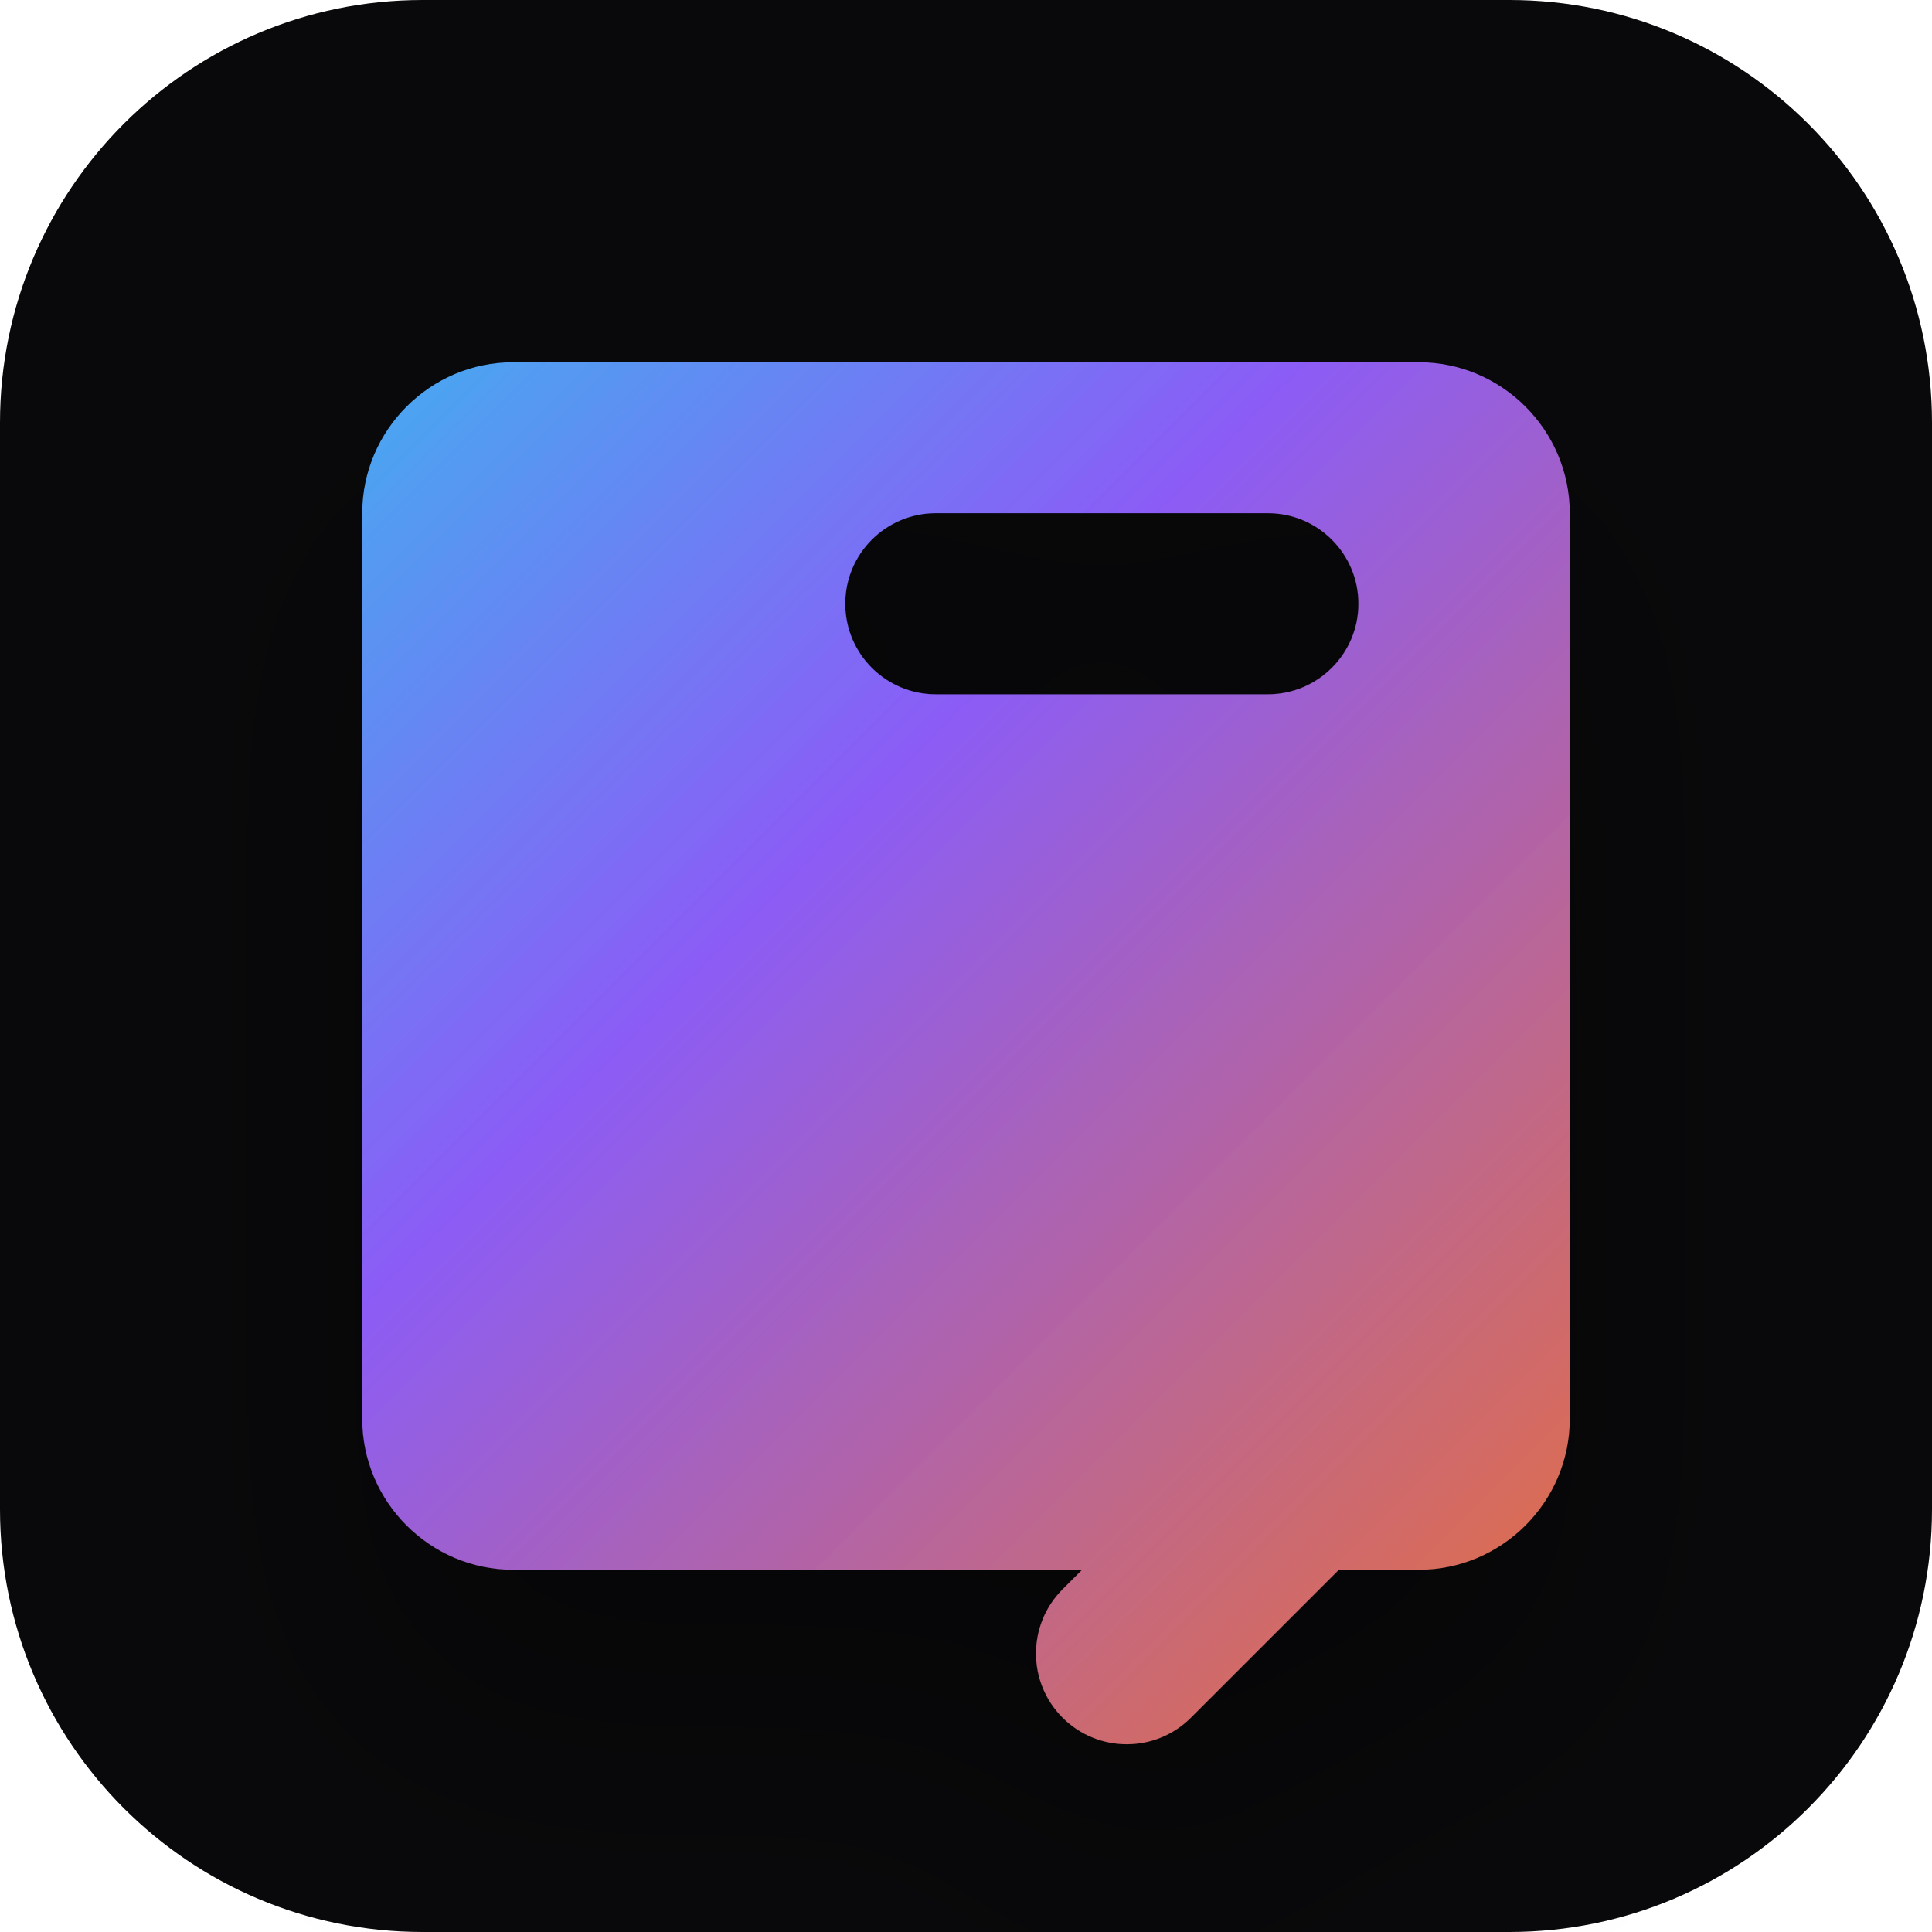
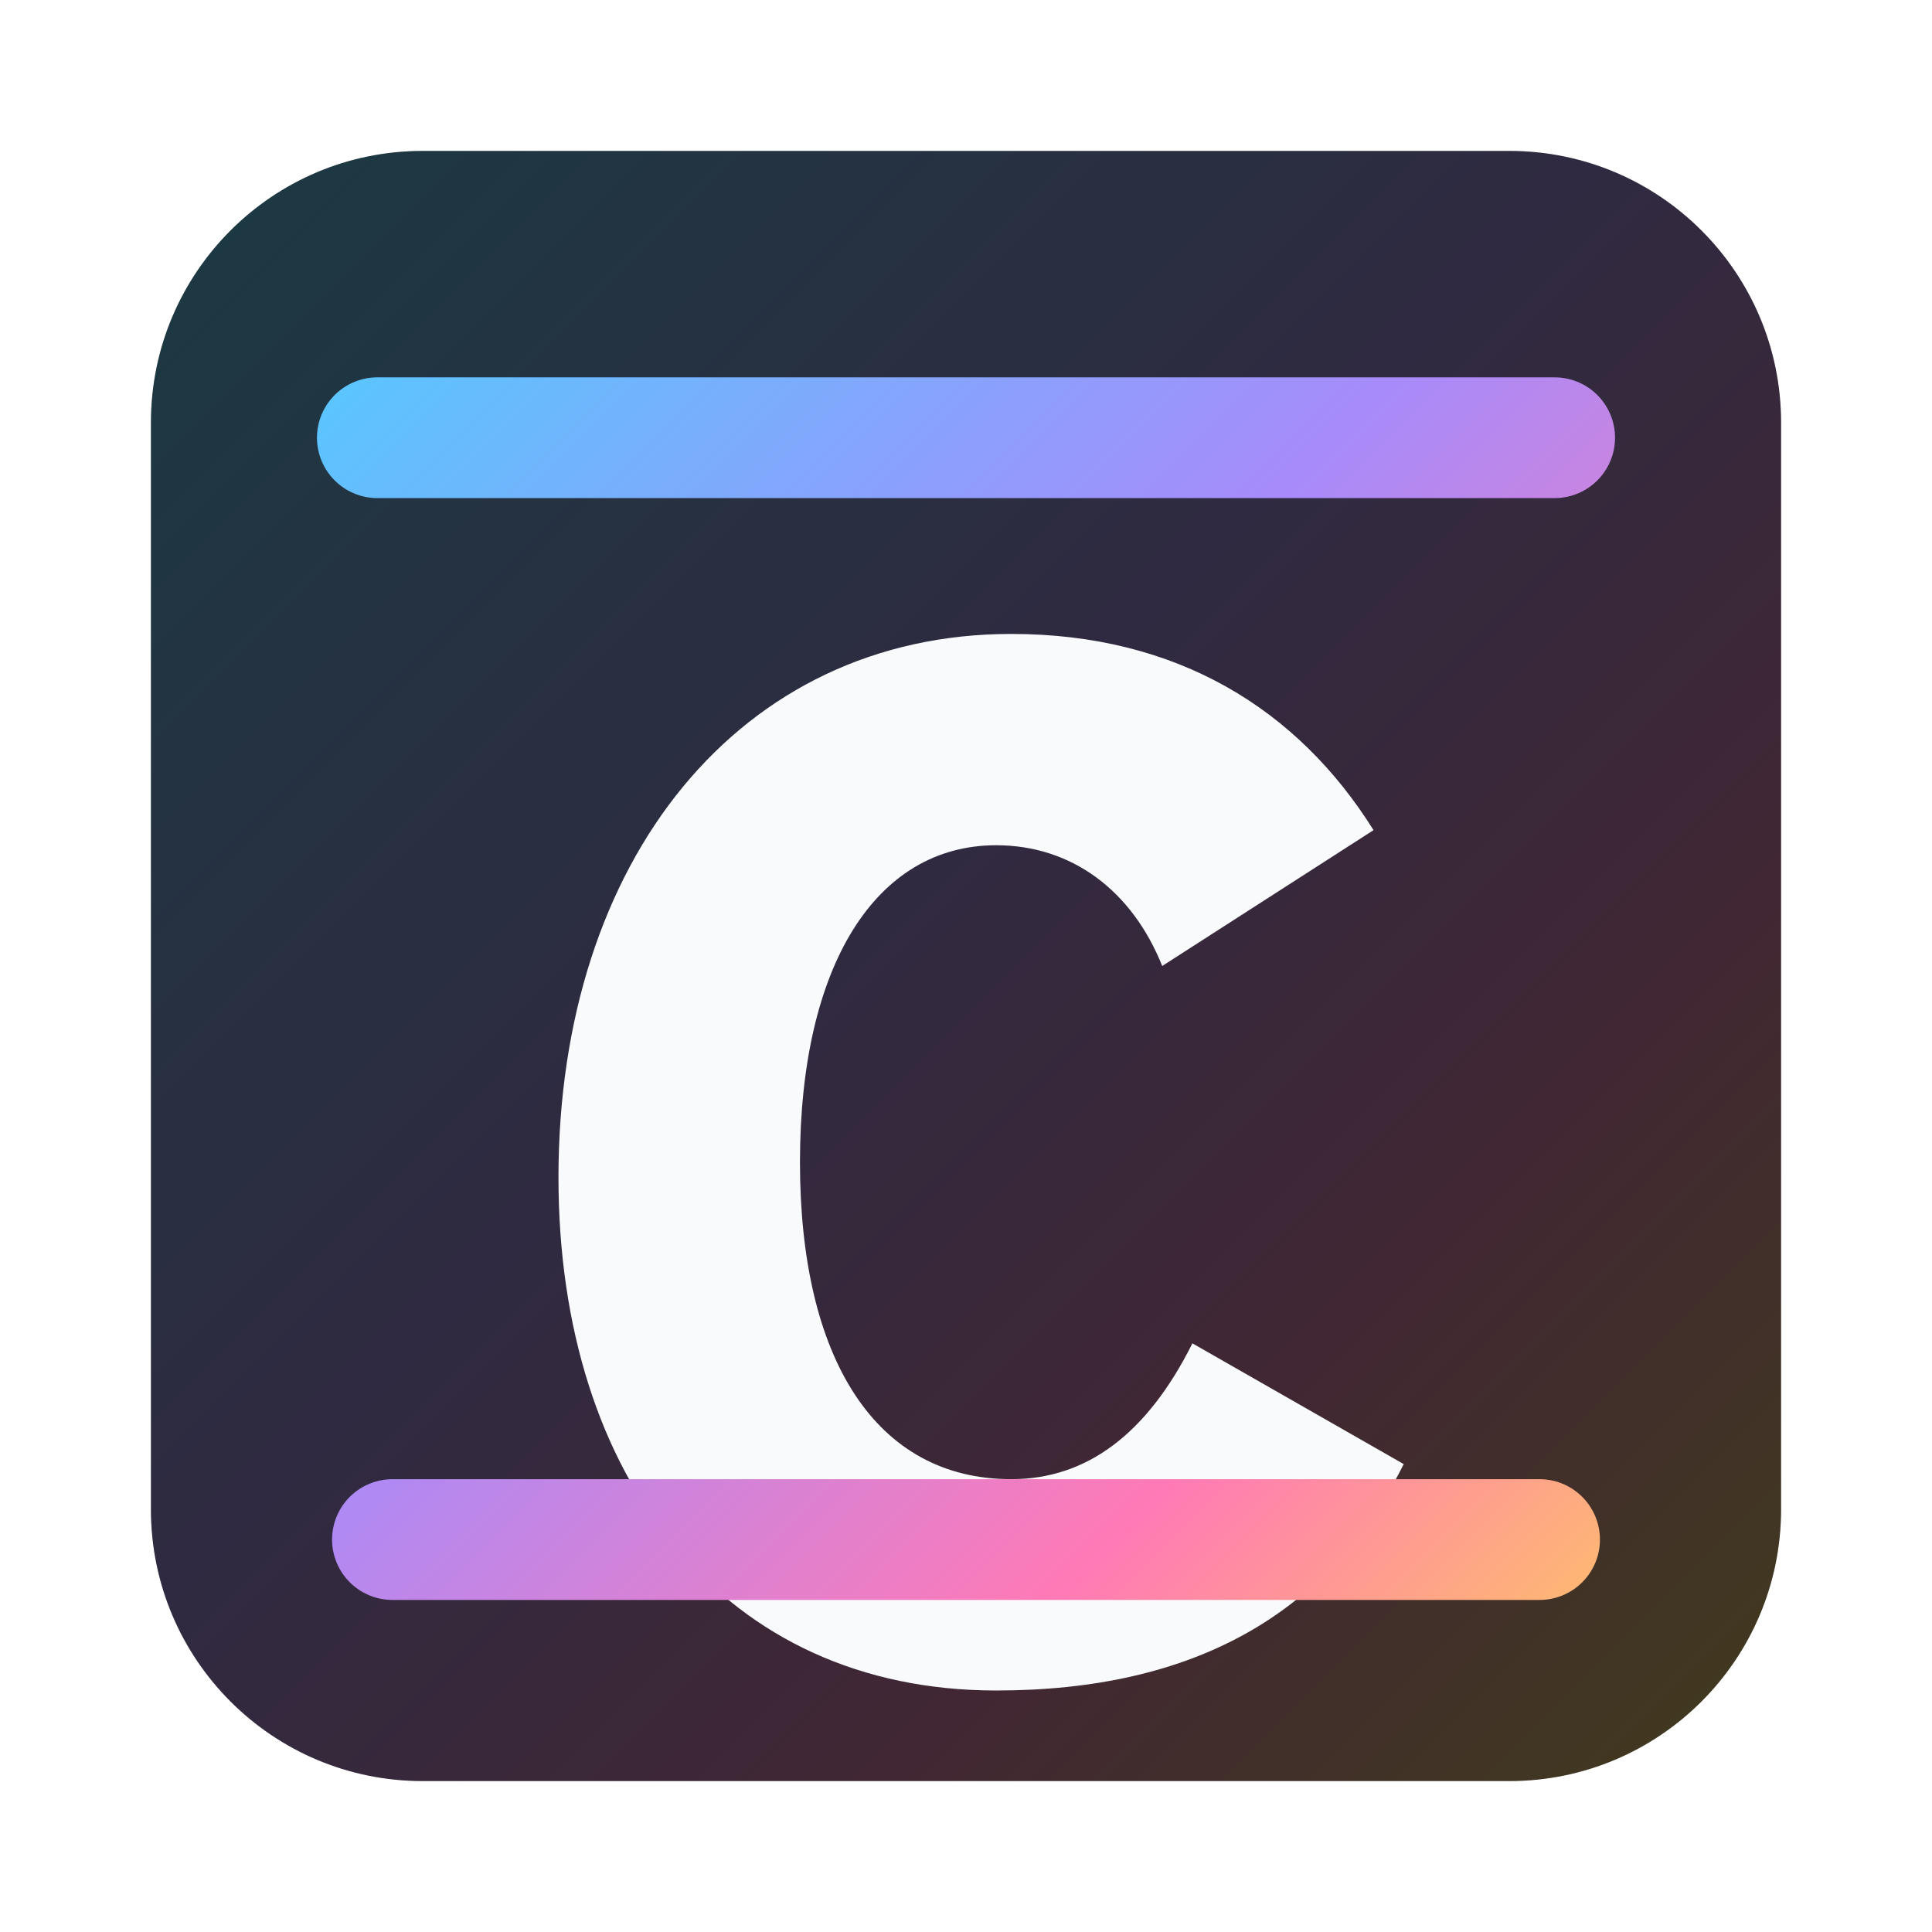
- <svg xmlns="http://www.w3.org/2000/svg" viewBox="0 0 128 128">
+ <svg xmlns="http://www.w3.org/2000/svg" viewBox="0 0 128 128" role="img" aria-label="Chinna">
  <defs>
-     <linearGradient id="g" x1="8" y1="8" x2="120" y2="120" gradientUnits="userSpaceOnUse">
-       <stop offset="0" stop-color="#22d3ee" />
-       <stop offset=".42" stop-color="#8b5cf6" />
-       <stop offset="1" stop-color="#f97316" />
+     <linearGradient id="g" x1="12" y1="14" x2="116" y2="118" gradientUnits="userSpaceOnUse">
+       <stop stop-color="#43d7ff" />
+       <stop offset=".44" stop-color="#a78bfa" />
+       <stop offset=".72" stop-color="#ff7ab6" />
+       <stop offset="1" stop-color="#fde047" />
    </linearGradient>
-     <filter id="s" x="-20%" y="-20%" width="140%" height="140%">
-       <feDropShadow dx="0" dy="10" stdDeviation="8" flood-color="#000" flood-opacity=".35" />
-     </filter>
  </defs>
-   <rect width="128" height="128" rx="28" fill="#09090b" />
-   <path filter="url(#s)" fill="url(#g)" d="M24 34c0-5.5 4.5-10 10-10h60c5.5 0 10 4.5 10 10v60c0 5.5-4.5 10-10 10H34c-5.5 0-10-4.5-10-10V34Zm20 16v28c0 3.3 2.7 6 6 6h29.8l-9.4-9.4a6 6 0 1 1 8.5-8.5l19.6 19.6a6 6 0 0 1 0 8.5l-19.6 19.6a6 6 0 1 1-8.5-8.5l9.4-9.4H50c-9.9 0-18-8.1-18-18V50a6 6 0 1 1 12 0Zm18-16a6 6 0 0 0 0 12h22a6 6 0 0 0 0-12H62Z" />
+   <rect x="10" y="10" width="108" height="108" rx="18" fill="#111113" />
+   <rect x="10" y="10" width="108" height="108" rx="18" fill="url(#g)" opacity=".2" />
+   <path d="M37 78c0-21 12-36 30-36 11 0 19 5 24 13l-14 9c-2-5-6-8-11-8-8 0-13 8-13 21s5 21 14 21c5 0 9-3 12-9l14 8c-5 10-14 15-27 15-18 0-29-14-29-34z" fill="#f8fafc" />
+   <path d="M25 29h78" stroke="url(#g)" stroke-width="8" stroke-linecap="round" />
+   <path d="M26 102h76" stroke="url(#g)" stroke-width="8" stroke-linecap="round" />
</svg>
